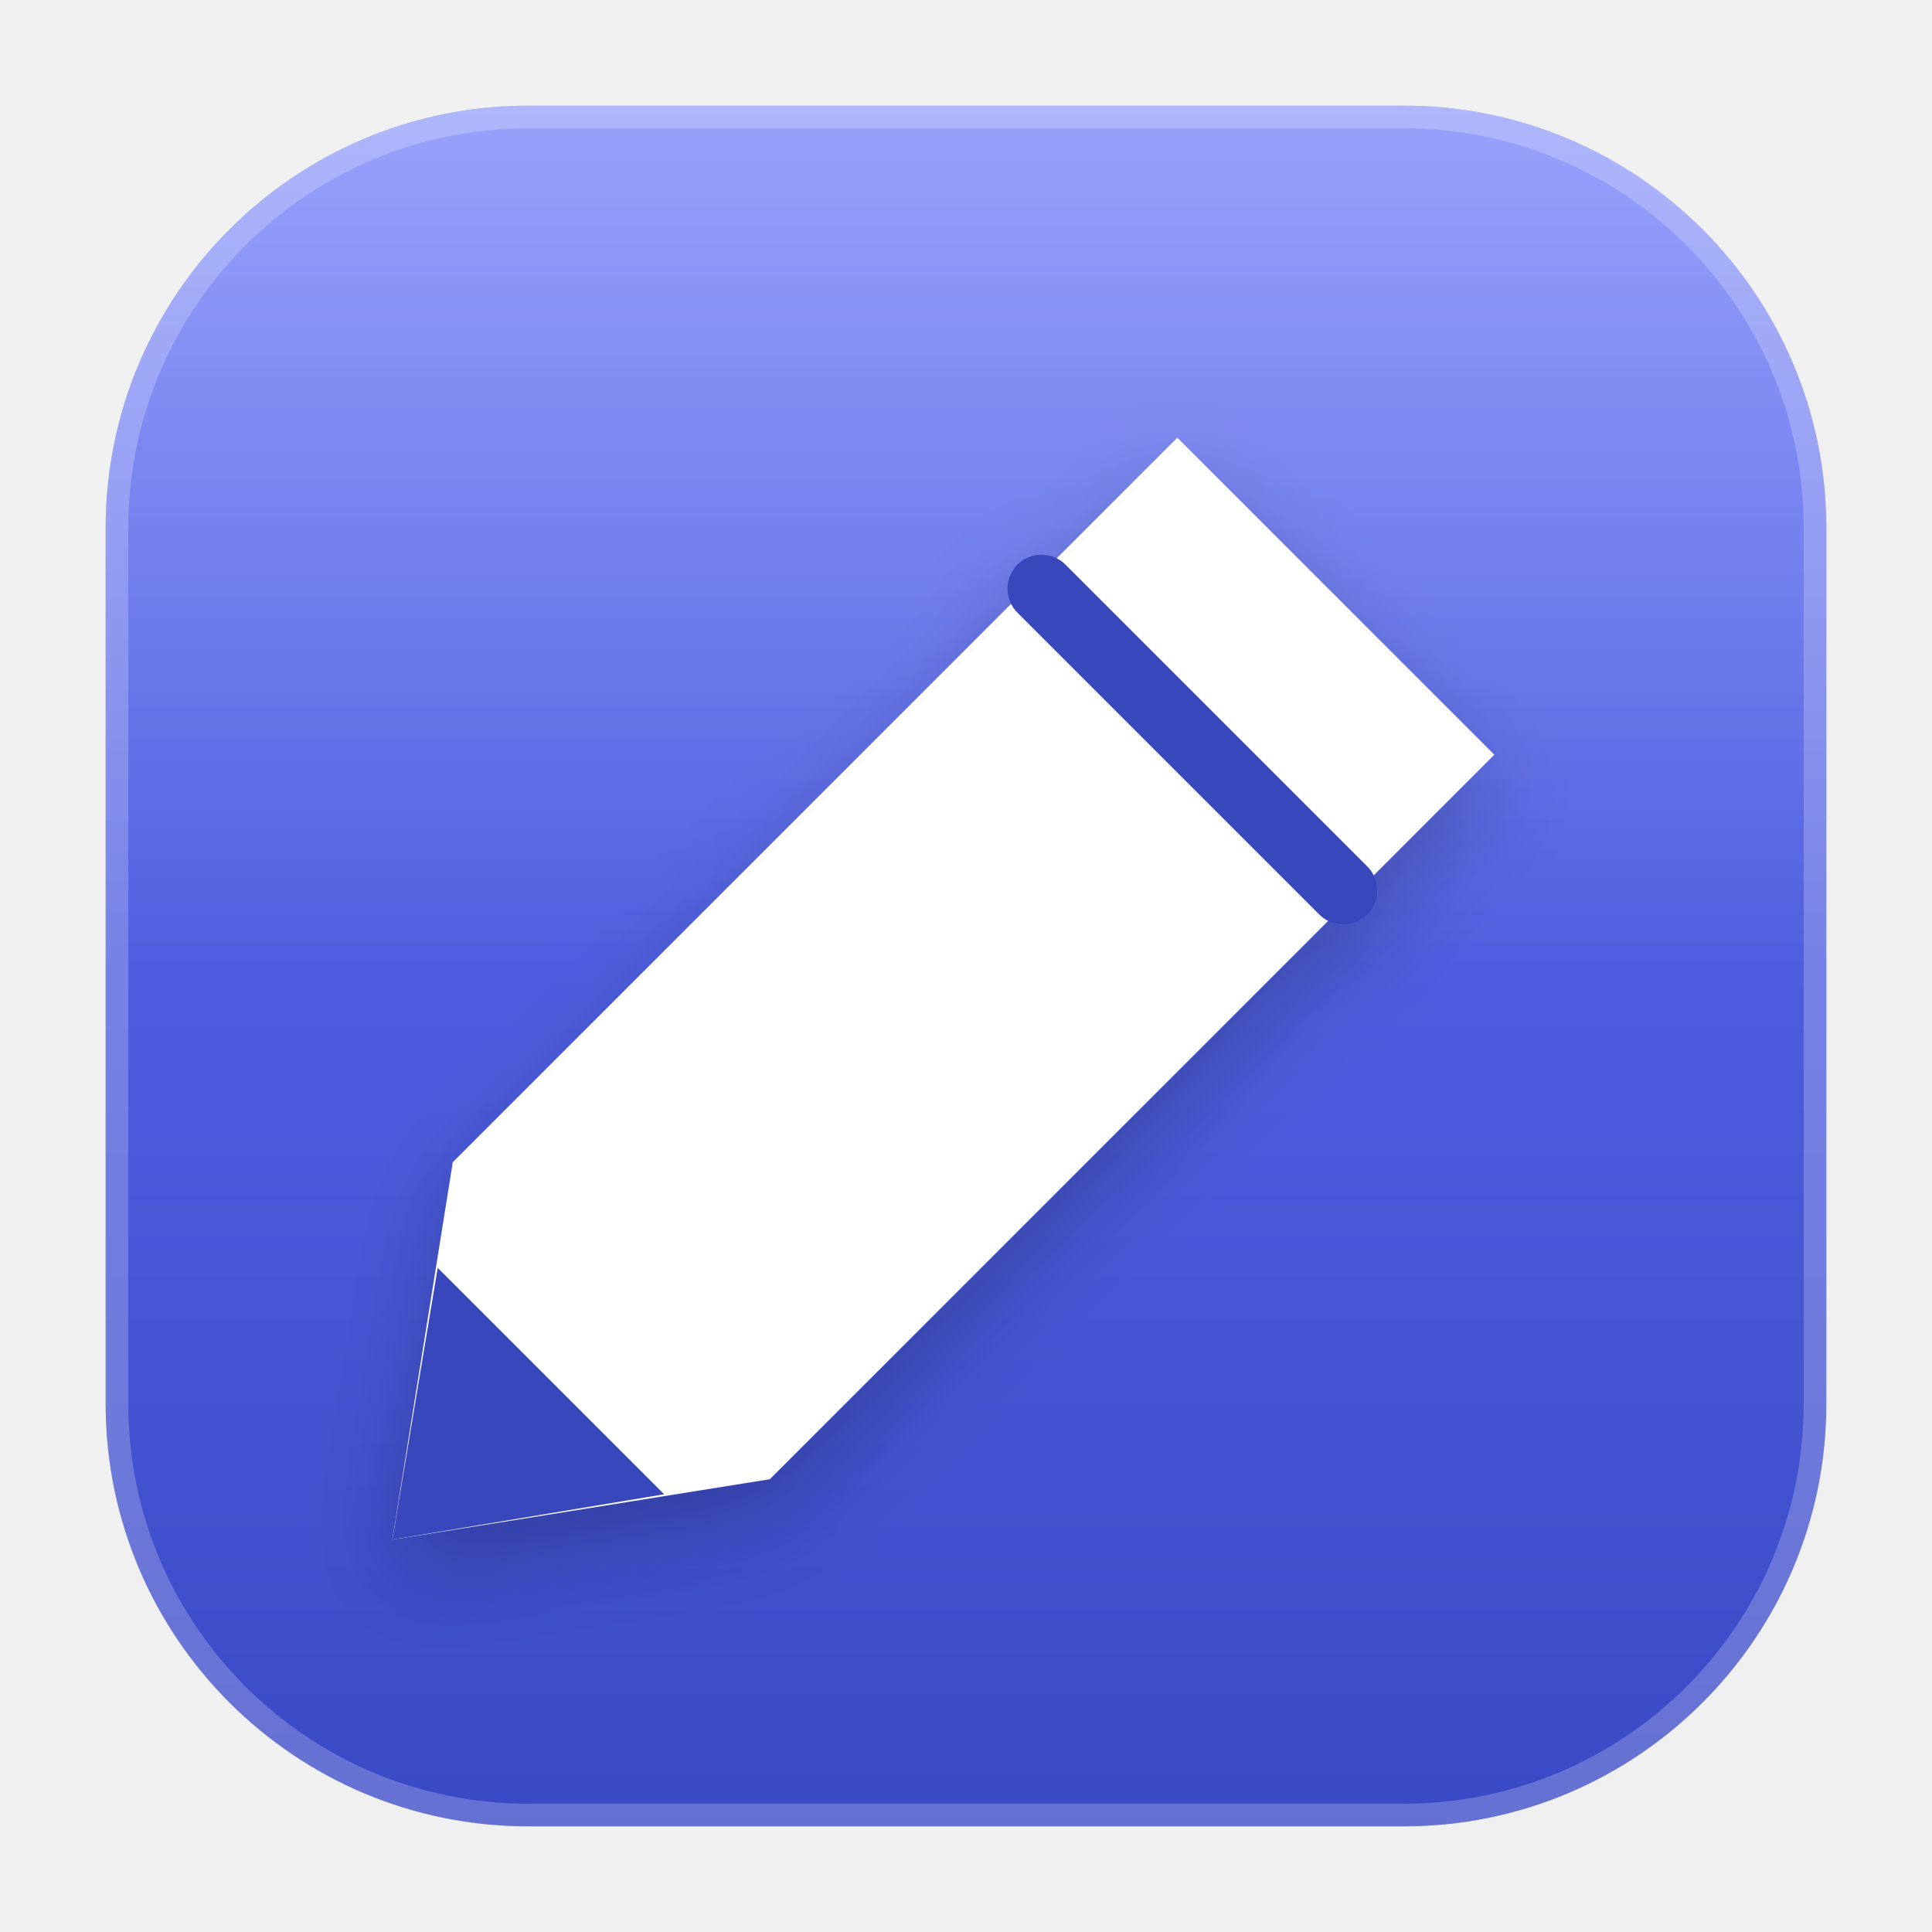
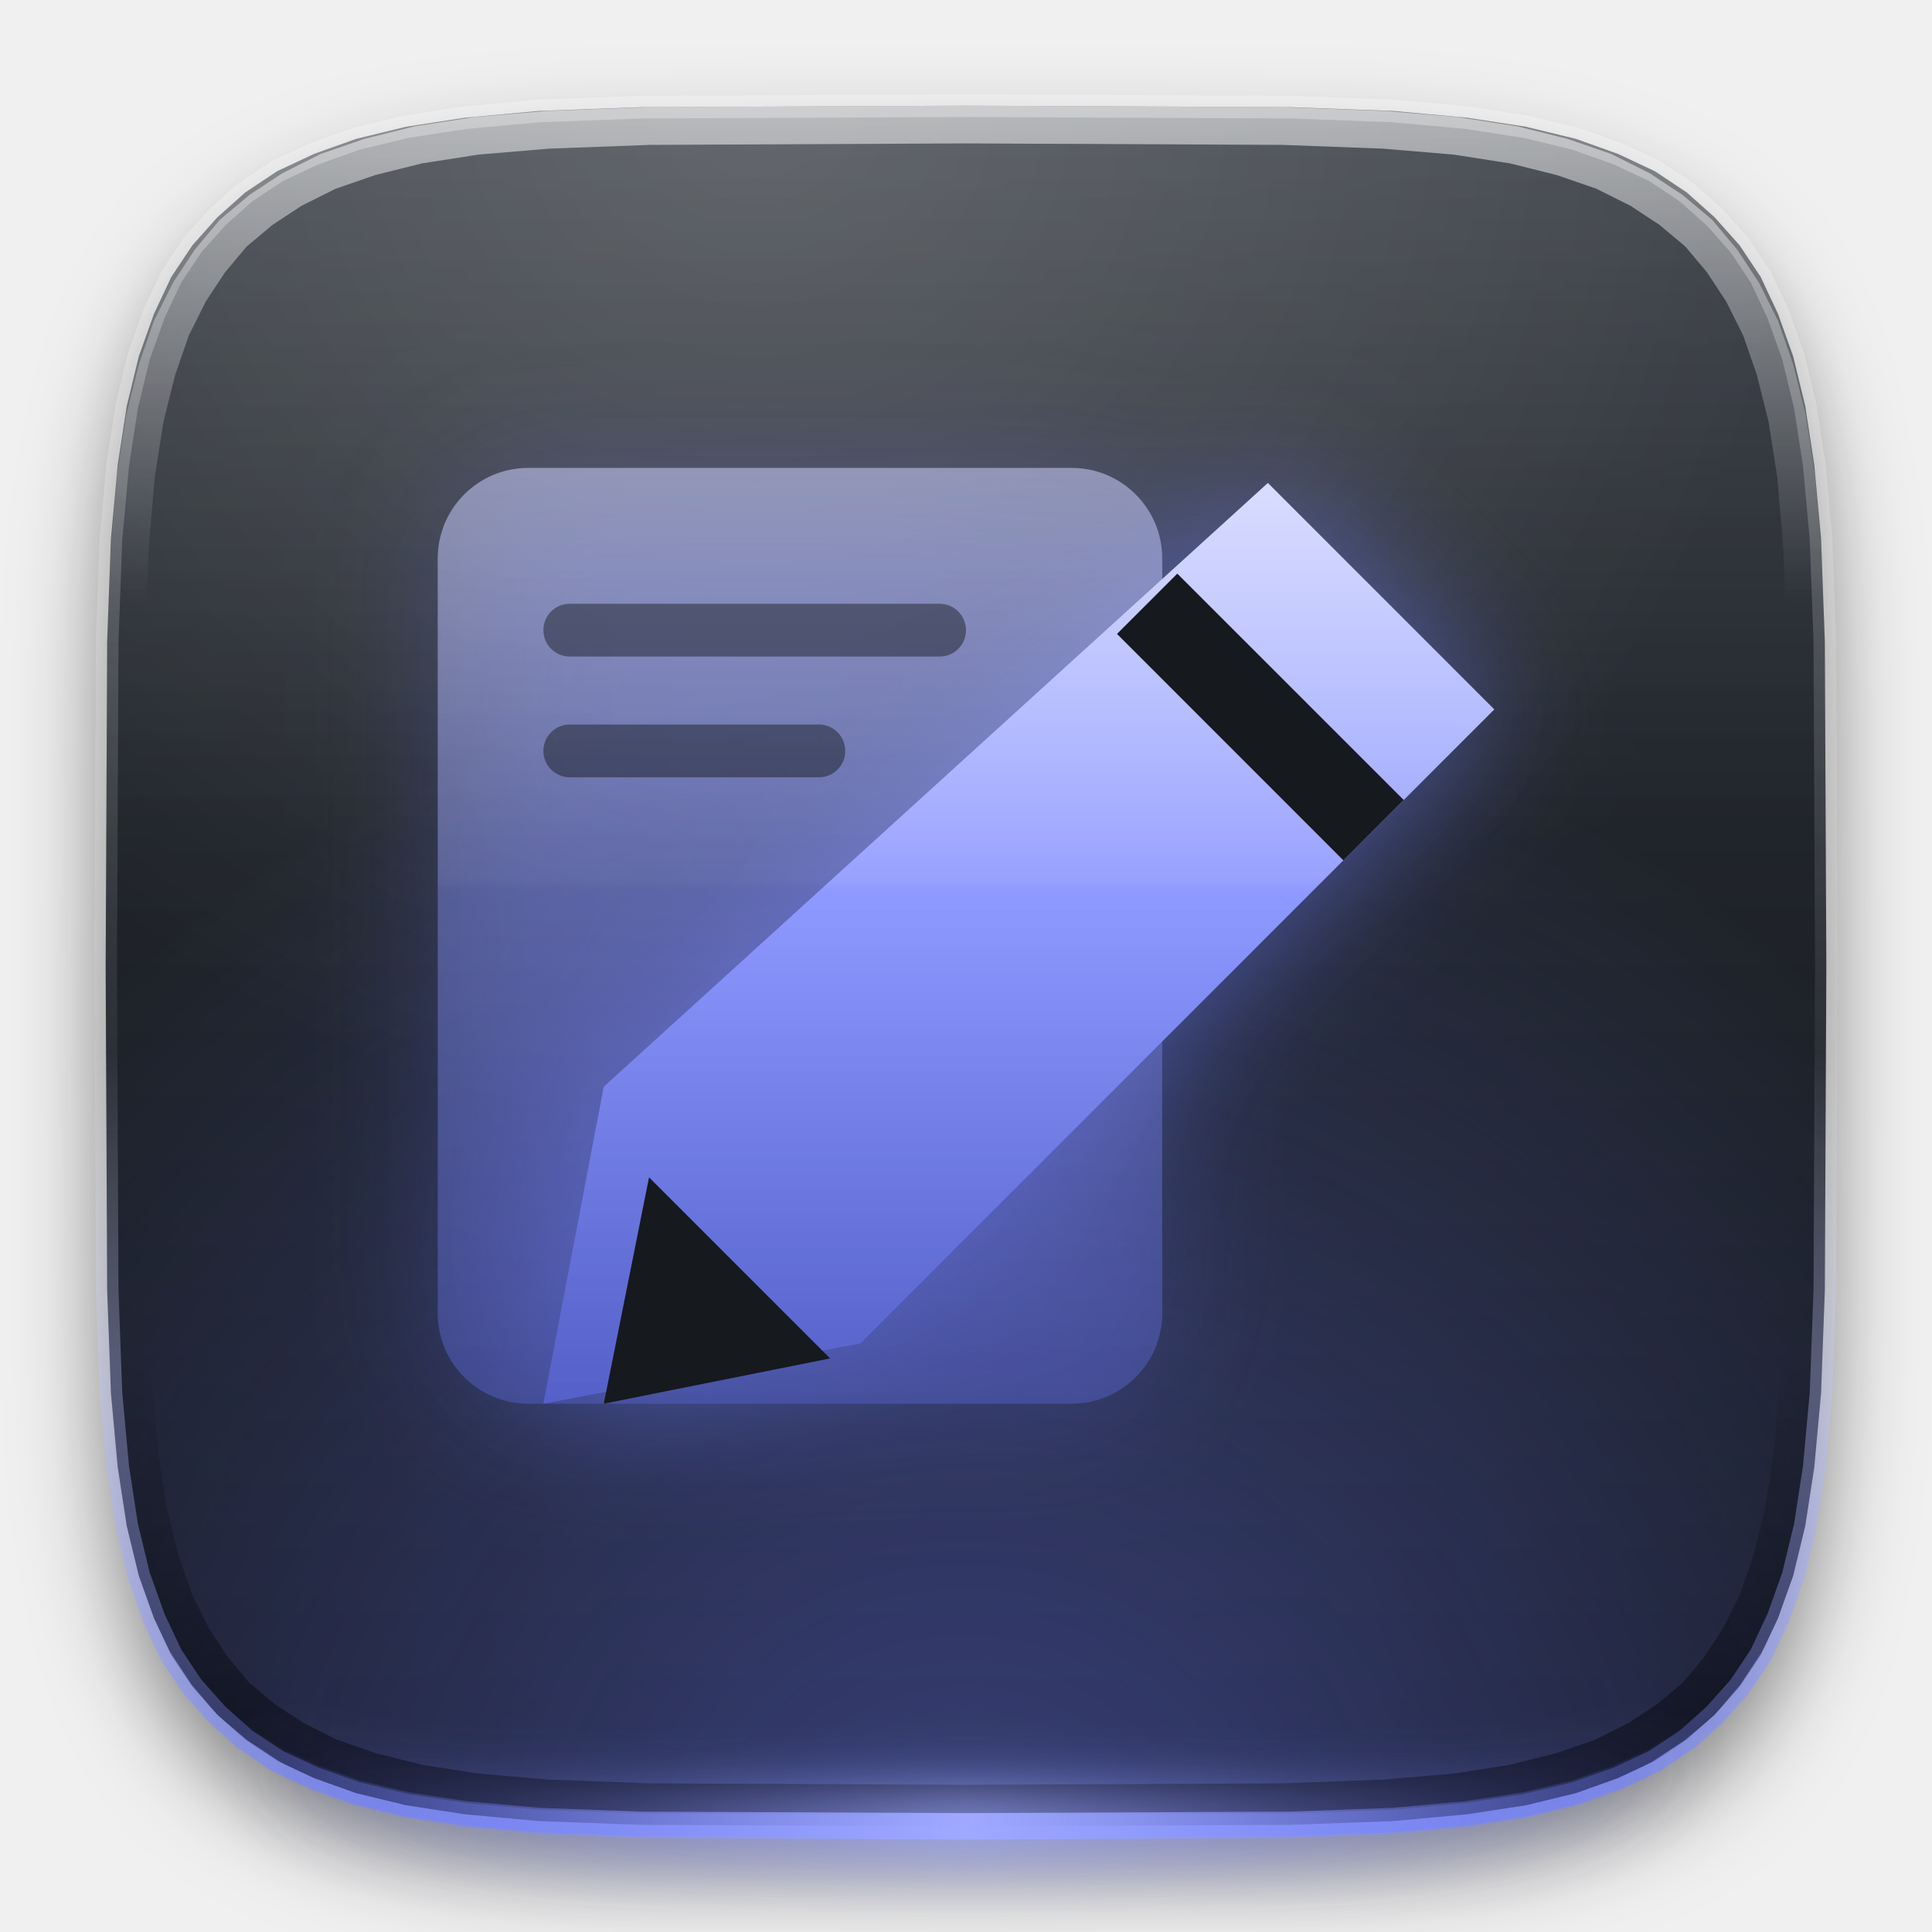
<svg xmlns="http://www.w3.org/2000/svg" viewBox="0 0 256 256" width="256" height="256">
  <defs>
-     <linearGradient id="g" x1="0" y1="0" x2="0" y2="1">
-       <stop offset="0" stop-color="#6473F8" />
-       <stop offset="1" stop-color="#3A49C5" />
+     <linearGradient id="tile" x1="0" y1="0" x2="0" y2="1">
+       <stop offset="0" stop-color="#2B3038" />
+       <stop offset="1" stop-color="#121519" />
    </linearGradient>
-     <linearGradient id="s" x1="0" y1="0" x2="0" y2="1">
-       <stop offset="0" stop-color="#fff" stop-opacity=".34" />
-       <stop offset=".5" stop-color="#fff" stop-opacity="0" />
+     <radialGradient id="glow" cx=".5" cy="1.04" r=".72">
+       <stop offset="0" stop-color="#6C7BFF" stop-opacity=".42" />
+       <stop offset="1" stop-color="#6C7BFF" stop-opacity="0" />
+     </radialGradient>
+     <linearGradient id="sheen" x1="0" y1="0" x2="0" y2="1">
+       <stop offset="0" stop-color="#fff" stop-opacity=".14" />
+       <stop offset=".42" stop-color="#fff" stop-opacity="0" />
    </linearGradient>
-     <filter id="d" x="-20%" y="-20%" width="140%" height="150%">
-       <feDropShadow dx="0" dy="5" stdDeviation="6" flood-color="#000" flood-opacity=".22" />
+     <radialGradient id="spec" cx=".38" cy="0" r=".6">
+       <stop offset="0" stop-color="#fff" stop-opacity=".16" />
+       <stop offset="1" stop-color="#fff" stop-opacity="0" />
+     </radialGradient>
+     <linearGradient id="rim" x1="0" y1="0" x2="0" y2="1">
+       <stop offset="0" stop-color="#fff" stop-opacity=".30" />
+       <stop offset=".55" stop-color="#fff" stop-opacity=".06" />
+       <stop offset="1" stop-color="#6C7BFF" stop-opacity=".75" />
+     </linearGradient>
+     <linearGradient id="hi" gradientUnits="userSpaceOnUse" x1="0" y1="14" x2="0" y2="80">
+       <stop offset="0" stop-color="#fff" stop-opacity=".55" />
+       <stop offset="1" stop-color="#fff" stop-opacity="0" />
+     </linearGradient>
+     <linearGradient id="lo" gradientUnits="userSpaceOnUse" x1="0" y1="180" x2="0" y2="242">
+       <stop offset="0" stop-color="#000" stop-opacity="0" />
+       <stop offset="1" stop-color="#000" stop-opacity=".55" />
+     </linearGradient>
+     <filter id="drop" x="-20%" y="-20%" width="140%" height="150%">
+       <feGaussianBlur stdDeviation="6" />
+       <feOffset dy="6" />
    </filter>
+     <clipPath id="inside">
+       <path d="M242.0 128.0 L241.8 171.0 L241.3 184.6 L240.4 194.4 L239.2 202.2 L237.6 208.8 L235.6 214.4 L233.3 219.3 L230.5 223.5 L227.2 227.2 L223.5 230.5 L219.3 233.3 L214.4 235.6 L208.8 237.6 L202.2 239.2 L194.4 240.4 L184.6 241.3 L171.0 241.8 L128.0 242.0 L85.0 241.8 L71.4 241.3 L61.6 240.4 L53.8 239.2 L47.2 237.6 L41.6 235.6 L36.7 233.3 L32.5 230.5 L28.8 227.2 L25.5 223.5 L22.7 219.3 L20.4 214.4 L18.4 208.8 L16.8 202.2 L15.6 194.4 L14.7 184.6 L14.2 171.0 L14.0 128.0 L14.2 85.0 L14.7 71.4 L15.6 61.6 L16.8 53.8 L18.4 47.2 L20.4 41.6 L22.7 36.7 L25.5 32.5 L28.8 28.8 L32.5 25.5 L36.7 22.7 L41.6 20.4 L47.2 18.4 L53.8 16.8 L61.6 15.6 L71.4 14.7 L85.0 14.2 L128.0 14.0 L171.0 14.2 L184.6 14.7 L194.4 15.6 L202.2 16.8 L208.8 18.4 L214.4 20.4 L219.3 22.7 L223.5 25.5 L227.2 28.8 L230.5 32.5 L233.3 36.7 L235.6 41.6 L237.6 47.2 L239.2 53.8 L240.4 61.6 L241.3 71.4 L241.8 85.0Z" />
+     </clipPath>
+     <linearGradient id="ink" x1="0" y1="0" x2="0" y2="1">
+       <stop offset="0" stop-color="#AAB2FF" />
+       <stop offset="1" stop-color="#6C7BFF" />
+     </linearGradient>
+     <filter id="halo" x="-30%" y="-30%" width="160%" height="160%">
+       <feGaussianBlur stdDeviation="9" />
+     </filter>
+     <filter id="soft" x="-40%" y="-40%" width="180%" height="180%">
+       <feGaussianBlur stdDeviation="4" />
+     </filter>
+     <mask id="shape" maskUnits="userSpaceOnUse" x="0" y="0" width="256" height="256">
+       <rect fill="#fff" opacity=".4" x="58" y="62" width="96" height="124" rx="12" />
+       <rect fill="#000" opacity=".5" x="72" y="80" width="56" height="7" rx="3.5" />
+       <rect fill="#000" opacity=".5" x="72" y="96" width="40" height="7" rx="3.5" />
+       <path fill="#fff" d="M168 64l30 30-84 84-42 8 8-42z" />
+       <path fill="#000" d="M156 76l30 30-8 8-30-30z" />
+       <path fill="#000" d="M80 186l6-30 24 24z" />
+     </mask>
+     <linearGradient id="gloss" gradientUnits="userSpaceOnUse" x1="0" y1="56" x2="0" y2="200">
+       <stop offset="0" stop-color="#fff" stop-opacity=".62" />
+       <stop offset=".42" stop-color="#fff" stop-opacity=".08" />
+       <stop offset=".43" stop-color="#fff" stop-opacity="0" />
+       <stop offset="1" stop-color="#fff" stop-opacity="0" />
+     </linearGradient>
+     <linearGradient id="foot" gradientUnits="userSpaceOnUse" x1="0" y1="120" x2="0" y2="206">
+       <stop offset="0" stop-color="#000" stop-opacity="0" />
+       <stop offset="1" stop-color="#000" stop-opacity=".28" />
+     </linearGradient>
+     <linearGradient id="ring" gradientUnits="userSpaceOnUse" x1="14" y1="0" x2="242" y2="0">
+       <stop offset=".08" stop-color="#6C7BFF" stop-opacity="0" />
+       <stop offset=".5" stop-color="#9FA9FF" />
+       <stop offset=".92" stop-color="#6C7BFF" stop-opacity="0" />
+     </linearGradient>
+     <clipPath id="low">
+       <rect x="0" y="196" width="256" height="60" />
+     </clipPath>
  </defs>
-   <rect x="14" y="14" width="228" height="228" rx="56" fill="url(#g)" />
-   <rect x="14" y="14" width="228" height="228" rx="56" fill="url(#s)" />
-   <rect x="15.5" y="15.5" width="225" height="225" rx="54.5" fill="none" stroke="#fff" stroke-opacity=".22" stroke-width="3" />
-   <g filter="url(#d)">
-     <path fill="#fff" d="M156 58l42 42-96 96-50 8 8-50z" />
-     <path fill="none" stroke="#3746BC" stroke-width="9" stroke-linecap="round" d="M138 78l40 40" />
-     <path fill="#3746BC" d="M52 204l6-36 30 30z" />
+   <path d="M242.0 128.0 L241.8 171.0 L241.3 184.6 L240.4 194.4 L239.2 202.2 L237.6 208.8 L235.6 214.4 L233.3 219.3 L230.5 223.5 L227.2 227.2 L223.5 230.5 L219.3 233.3 L214.4 235.6 L208.8 237.6 L202.2 239.2 L194.4 240.4 L184.6 241.3 L171.0 241.8 L128.0 242.0 L85.0 241.8 L71.4 241.3 L61.6 240.4 L53.8 239.2 L47.2 237.6 L41.6 235.6 L36.7 233.3 L32.5 230.5 L28.8 227.2 L25.5 223.5 L22.7 219.3 L20.4 214.4 L18.4 208.8 L16.8 202.2 L15.6 194.4 L14.7 184.6 L14.2 171.0 L14.0 128.0 L14.2 85.0 L14.7 71.4 L15.6 61.6 L16.8 53.8 L18.4 47.2 L20.4 41.6 L22.7 36.7 L25.5 32.5 L28.8 28.8 L32.5 25.5 L36.7 22.7 L41.6 20.4 L47.2 18.4 L53.8 16.8 L61.6 15.6 L71.4 14.7 L85.0 14.2 L128.0 14.0 L171.0 14.2 L184.6 14.7 L194.4 15.6 L202.2 16.8 L208.8 18.4 L214.4 20.4 L219.3 22.7 L223.5 25.5 L227.2 28.8 L230.5 32.5 L233.3 36.7 L235.6 41.6 L237.6 47.2 L239.2 53.8 L240.4 61.6 L241.3 71.4 L241.8 85.0Z" fill="#000" opacity=".5" filter="url(#drop)" />
+   <path d="M242.0 128.0 L241.8 171.0 L241.3 184.6 L240.4 194.4 L239.2 202.2 L237.6 208.8 L235.6 214.4 L233.3 219.3 L230.5 223.5 L227.2 227.2 L223.5 230.5 L219.3 233.3 L214.4 235.6 L208.8 237.6 L202.2 239.2 L194.4 240.4 L184.6 241.3 L171.0 241.8 L128.0 242.0 L85.0 241.8 L71.4 241.3 L61.6 240.4 L53.8 239.2 L47.2 237.6 L41.6 235.6 L36.7 233.3 L32.5 230.5 L28.8 227.2 L25.5 223.5 L22.7 219.3 L20.4 214.4 L18.4 208.8 L16.8 202.2 L15.6 194.4 L14.7 184.6 L14.2 171.0 L14.0 128.0 L14.2 85.0 L14.7 71.4 L15.6 61.6 L16.8 53.8 L18.4 47.2 L20.4 41.6 L22.7 36.7 L25.5 32.5 L28.8 28.8 L32.5 25.5 L36.7 22.7 L41.6 20.4 L47.2 18.4 L53.8 16.8 L61.6 15.6 L71.4 14.7 L85.0 14.2 L128.0 14.0 L171.0 14.2 L184.6 14.7 L194.4 15.6 L202.2 16.8 L208.8 18.4 L214.4 20.4 L219.3 22.7 L223.5 25.5 L227.2 28.8 L230.5 32.5 L233.3 36.7 L235.6 41.6 L237.6 47.2 L239.2 53.8 L240.4 61.6 L241.3 71.4 L241.8 85.0Z" fill="url(#tile)" />
+   <path d="M242.0 128.0 L241.8 171.0 L241.3 184.6 L240.4 194.4 L239.2 202.2 L237.6 208.8 L235.6 214.4 L233.3 219.3 L230.5 223.5 L227.2 227.2 L223.5 230.5 L219.3 233.3 L214.4 235.6 L208.8 237.6 L202.2 239.2 L194.4 240.4 L184.6 241.3 L171.0 241.8 L128.0 242.0 L85.0 241.8 L71.4 241.3 L61.6 240.4 L53.8 239.2 L47.2 237.6 L41.6 235.6 L36.7 233.3 L32.5 230.5 L28.8 227.2 L25.5 223.5 L22.7 219.3 L20.4 214.4 L18.4 208.8 L16.8 202.2 L15.6 194.4 L14.7 184.6 L14.2 171.0 L14.0 128.0 L14.2 85.0 L14.7 71.4 L15.6 61.6 L16.8 53.8 L18.4 47.2 L20.4 41.6 L22.7 36.7 L25.5 32.5 L28.8 28.8 L32.5 25.5 L36.7 22.7 L41.6 20.4 L47.2 18.4 L53.8 16.8 L61.6 15.6 L71.4 14.7 L85.0 14.2 L128.0 14.0 L171.0 14.2 L184.6 14.7 L194.4 15.6 L202.2 16.8 L208.8 18.4 L214.4 20.4 L219.3 22.7 L223.5 25.5 L227.2 28.8 L230.5 32.5 L233.3 36.7 L235.6 41.6 L237.6 47.2 L239.2 53.8 L240.4 61.6 L241.3 71.4 L241.8 85.0Z" fill="url(#spec)" />
+   <path d="M242.0 128.0 L241.8 171.0 L241.3 184.6 L240.4 194.4 L239.2 202.2 L237.6 208.8 L235.6 214.4 L233.3 219.3 L230.5 223.5 L227.2 227.2 L223.5 230.5 L219.3 233.3 L214.4 235.6 L208.8 237.6 L202.2 239.2 L194.4 240.4 L184.6 241.3 L171.0 241.8 L128.0 242.0 L85.0 241.8 L71.4 241.3 L61.6 240.4 L53.8 239.2 L47.2 237.6 L41.6 235.6 L36.7 233.3 L32.5 230.5 L28.8 227.2 L25.5 223.5 L22.7 219.3 L20.4 214.4 L18.4 208.8 L16.8 202.2 L15.6 194.4 L14.7 184.6 L14.2 171.0 L14.0 128.0 L14.2 85.0 L14.7 71.4 L15.6 61.6 L16.8 53.8 L18.4 47.2 L20.4 41.6 L22.7 36.7 L25.5 32.5 L28.8 28.8 L32.5 25.5 L36.7 22.7 L41.6 20.4 L47.2 18.4 L53.8 16.8 L61.6 15.6 L71.4 14.7 L85.0 14.2 L128.0 14.0 L171.0 14.2 L184.6 14.7 L194.4 15.6 L202.2 16.8 L208.8 18.4 L214.4 20.4 L219.3 22.7 L223.5 25.5 L227.2 28.8 L230.5 32.5 L233.3 36.7 L235.6 41.6 L237.6 47.2 L239.2 53.8 L240.4 61.6 L241.3 71.4 L241.8 85.0Z" fill="url(#glow)" />
+   <path d="M242.0 128.0 L241.8 171.0 L241.3 184.6 L240.4 194.4 L239.2 202.2 L237.6 208.8 L235.6 214.4 L233.3 219.3 L230.5 223.5 L227.2 227.2 L223.5 230.5 L219.3 233.3 L214.4 235.6 L208.8 237.6 L202.2 239.2 L194.4 240.4 L184.6 241.3 L171.0 241.8 L128.0 242.0 L85.0 241.8 L71.4 241.3 L61.6 240.4 L53.8 239.2 L47.2 237.6 L41.6 235.6 L36.7 233.3 L32.5 230.5 L28.8 227.2 L25.5 223.5 L22.7 219.3 L20.4 214.4 L18.4 208.8 L16.8 202.2 L15.6 194.4 L14.7 184.6 L14.2 171.0 L14.0 128.0 L14.2 85.0 L14.7 71.4 L15.6 61.6 L16.8 53.8 L18.4 47.2 L20.4 41.6 L22.7 36.7 L25.5 32.5 L28.8 28.8 L32.5 25.5 L36.7 22.7 L41.6 20.4 L47.2 18.4 L53.8 16.8 L61.6 15.6 L71.4 14.7 L85.0 14.2 L128.0 14.0 L171.0 14.2 L184.6 14.7 L194.4 15.6 L202.2 16.8 L208.8 18.4 L214.4 20.4 L219.3 22.7 L223.5 25.5 L227.2 28.8 L230.5 32.5 L233.3 36.7 L235.6 41.6 L237.6 47.2 L239.2 53.8 L240.4 61.6 L241.3 71.4 L241.8 85.0Z" fill="url(#sheen)" />
+   <g filter="url(#halo)" opacity=".55">
+     <rect fill="#6C7BFF" opacity=".4" x="58" y="62" width="96" height="124" rx="12" />
+     <rect fill="#6C7BFF" opacity=".5" x="72" y="80" width="56" height="7" rx="3.5" />
+     <rect fill="#6C7BFF" opacity=".5" x="72" y="96" width="40" height="7" rx="3.5" />
+     <path fill="#6C7BFF" d="M168 64l30 30-84 84-42 8 8-42z" />
+     <path fill="#6C7BFF" d="M156 76l30 30-8 8-30-30z" />
+     <path fill="#6C7BFF" d="M80 186l6-30 24 24z" />
+   </g>
+   <rect fill="url(#ink)" opacity=".4" x="58" y="62" width="96" height="124" rx="12" />
+   <rect fill="#16191E" opacity=".5" x="72" y="80" width="56" height="7" rx="3.5" />
+   <rect fill="#16191E" opacity=".5" x="72" y="96" width="40" height="7" rx="3.5" />
+   <path fill="url(#ink)" d="M168 64l30 30-84 84-42 8 8-42z" />
+   <path fill="#16191E" d="M156 76l30 30-8 8-30-30z" />
+   <path fill="#16191E" d="M80 186l6-30 24 24z" />
+   <rect width="256" height="256" fill="url(#gloss)" mask="url(#shape)" />
+   <rect width="256" height="256" fill="url(#foot)" mask="url(#shape)" />
+   <path d="M242.0 128.0 L241.8 171.0 L241.3 184.6 L240.4 194.4 L239.2 202.2 L237.6 208.8 L235.6 214.4 L233.3 219.3 L230.5 223.5 L227.2 227.2 L223.5 230.5 L219.3 233.3 L214.4 235.6 L208.8 237.6 L202.2 239.2 L194.4 240.4 L184.6 241.3 L171.0 241.8 L128.0 242.0 L85.0 241.8 L71.4 241.3 L61.6 240.4 L53.8 239.2 L47.2 237.6 L41.6 235.6 L36.7 233.3 L32.5 230.5 L28.8 227.2 L25.5 223.5 L22.7 219.3 L20.4 214.4 L18.4 208.8 L16.8 202.2 L15.6 194.4 L14.7 184.6 L14.2 171.0 L14.0 128.0 L14.2 85.0 L14.7 71.4 L15.6 61.6 L16.8 53.8 L18.4 47.2 L20.4 41.6 L22.7 36.7 L25.5 32.5 L28.8 28.8 L32.5 25.5 L36.7 22.7 L41.6 20.4 L47.2 18.4 L53.8 16.8 L61.6 15.6 L71.4 14.7 L85.0 14.2 L128.0 14.0 L171.0 14.2 L184.6 14.7 L194.4 15.6 L202.2 16.8 L208.8 18.4 L214.4 20.4 L219.3 22.7 L223.5 25.5 L227.2 28.8 L230.5 32.5 L233.3 36.7 L235.6 41.6 L237.6 47.2 L239.2 53.8 L240.4 61.6 L241.3 71.4 L241.8 85.0Z" fill="none" stroke="url(#rim)" stroke-width="3" />
+   <g clip-path="url(#inside)">
+     <path d="M239.5 128.0 L239.3 170.0 L238.8 183.4 L238.0 192.9 L236.8 200.6 L235.2 207.0 L233.3 212.5 L230.9 217.3 L228.2 221.4 L225.1 225.1 L221.4 228.2 L217.3 230.9 L212.5 233.3 L207.0 235.2 L200.6 236.8 L192.9 238.0 L183.4 238.8 L170.0 239.3 L128.0 239.5 L86.0 239.3 L72.6 238.8 L63.1 238.0 L55.4 236.8 L49.0 235.2 L43.5 233.3 L38.7 230.9 L34.6 228.2 L30.9 225.1 L27.8 221.4 L25.1 217.3 L22.7 212.5 L20.8 207.0 L19.2 200.6 L18.0 192.9 L17.2 183.4 L16.7 170.0 L16.5 128.0 L16.7 86.0 L17.2 72.6 L18.0 63.1 L19.2 55.4 L20.8 49.0 L22.7 43.5 L25.1 38.7 L27.8 34.6 L30.9 30.9 L34.6 27.8 L38.7 25.1 L43.5 22.7 L49.0 20.8 L55.4 19.2 L63.1 18.0 L72.6 17.2 L86.0 16.7 L128.0 16.5 L170.0 16.7 L183.4 17.2 L192.9 18.0 L200.6 19.2 L207.0 20.8 L212.5 22.7 L217.3 25.1 L221.4 27.8 L225.1 30.9 L228.2 34.6 L230.9 38.7 L233.3 43.5 L235.2 49.0 L236.8 55.4 L238.0 63.1 L238.8 72.6 L239.3 86.0Z" fill="none" stroke="url(#hi)" stroke-width="5" />
+     <path d="M239.5 128.0 L239.3 170.0 L238.8 183.4 L238.0 192.9 L236.8 200.6 L235.2 207.0 L233.3 212.5 L230.9 217.3 L228.2 221.4 L225.1 225.1 L221.4 228.2 L217.3 230.9 L212.5 233.3 L207.0 235.2 L200.6 236.8 L192.9 238.0 L183.4 238.8 L170.0 239.3 L128.0 239.5 L86.0 239.3 L72.6 238.8 L63.1 238.0 L55.4 236.8 L49.0 235.2 L43.5 233.3 L38.7 230.9 L34.6 228.2 L30.9 225.1 L27.8 221.4 L25.1 217.3 L22.7 212.5 L20.8 207.0 L19.2 200.6 L18.0 192.9 L17.2 183.4 L16.7 170.0 L16.5 128.0 L16.7 86.0 L17.2 72.6 L18.0 63.1 L19.2 55.4 L20.8 49.0 L22.7 43.5 L25.1 38.7 L27.8 34.6 L30.9 30.9 L34.6 27.8 L38.7 25.1 L43.5 22.7 L49.0 20.8 L55.4 19.2 L63.1 18.0 L72.6 17.2 L86.0 16.7 L128.0 16.5 L170.0 16.7 L183.4 17.2 L192.9 18.0 L200.6 19.2 L207.0 20.8 L212.5 22.7 L217.3 25.1 L221.4 27.8 L225.1 30.9 L228.2 34.6 L230.9 38.7 L233.3 43.5 L235.2 49.0 L236.8 55.4 L238.0 63.1 L238.8 72.6 L239.3 86.0Z" fill="none" stroke="url(#lo)" stroke-width="6" />
+   </g>
+   <g clip-path="url(#low)">
+     <path d="M242.0 128.0 L241.8 171.0 L241.3 184.6 L240.4 194.4 L239.2 202.2 L237.6 208.8 L235.6 214.4 L233.3 219.3 L230.5 223.5 L227.2 227.2 L223.5 230.5 L219.3 233.3 L214.4 235.6 L208.8 237.6 L202.2 239.2 L194.4 240.4 L184.6 241.3 L171.0 241.8 L128.0 242.0 L85.0 241.8 L71.4 241.3 L61.6 240.4 L53.8 239.2 L47.2 237.6 L41.6 235.6 L36.7 233.3 L32.5 230.5 L28.8 227.2 L25.5 223.5 L22.7 219.3 L20.4 214.4 L18.4 208.8 L16.8 202.2 L15.6 194.4 L14.7 184.6 L14.2 171.0 L14.0 128.0 L14.2 85.0 L14.7 71.4 L15.6 61.6 L16.8 53.8 L18.4 47.2 L20.4 41.6 L22.7 36.7 L25.5 32.5 L28.8 28.8 L32.5 25.5 L36.7 22.7 L41.6 20.4 L47.2 18.4 L53.8 16.8 L61.6 15.6 L71.4 14.7 L85.0 14.2 L128.0 14.0 L171.0 14.2 L184.6 14.7 L194.4 15.6 L202.2 16.8 L208.8 18.4 L214.4 20.4 L219.3 22.7 L223.5 25.5 L227.2 28.8 L230.5 32.5 L233.3 36.7 L235.6 41.6 L237.6 47.2 L239.2 53.8 L240.4 61.6 L241.3 71.4 L241.8 85.0Z" fill="none" stroke="url(#ring)" stroke-width="9" filter="url(#soft)" opacity=".9" />
+     <path d="M242.0 128.0 L241.8 171.0 L241.3 184.6 L240.4 194.4 L239.2 202.2 L237.6 208.8 L235.6 214.4 L233.3 219.3 L230.5 223.5 L227.2 227.2 L223.5 230.5 L219.3 233.3 L214.4 235.6 L208.8 237.6 L202.2 239.2 L194.4 240.4 L184.6 241.3 L171.0 241.8 L128.0 242.0 L85.0 241.8 L71.4 241.3 L61.6 240.4 L53.8 239.2 L47.2 237.6 L41.6 235.6 L36.7 233.3 L32.5 230.5 L28.8 227.2 L25.5 223.5 L22.7 219.3 L20.4 214.4 L18.4 208.8 L16.8 202.2 L15.6 194.4 L14.7 184.6 L14.2 171.0 L14.0 128.0 L14.2 85.0 L14.7 71.4 L15.6 61.6 L16.8 53.8 L18.4 47.2 L20.4 41.6 L22.7 36.7 L25.5 32.5 L28.8 28.8 L32.5 25.5 L36.7 22.7 L41.6 20.4 L47.2 18.4 L53.8 16.8 L61.6 15.6 L71.4 14.7 L85.0 14.2 L128.0 14.0 L171.0 14.2 L184.6 14.7 L194.4 15.6 L202.2 16.8 L208.8 18.4 L214.4 20.4 L219.3 22.7 L223.5 25.5 L227.2 28.8 L230.5 32.5 L233.3 36.7 L235.6 41.6 L237.6 47.2 L239.2 53.8 L240.4 61.6 L241.3 71.4 L241.8 85.0Z" fill="none" stroke="url(#ring)" stroke-width="3.5" />
  </g>
</svg>
